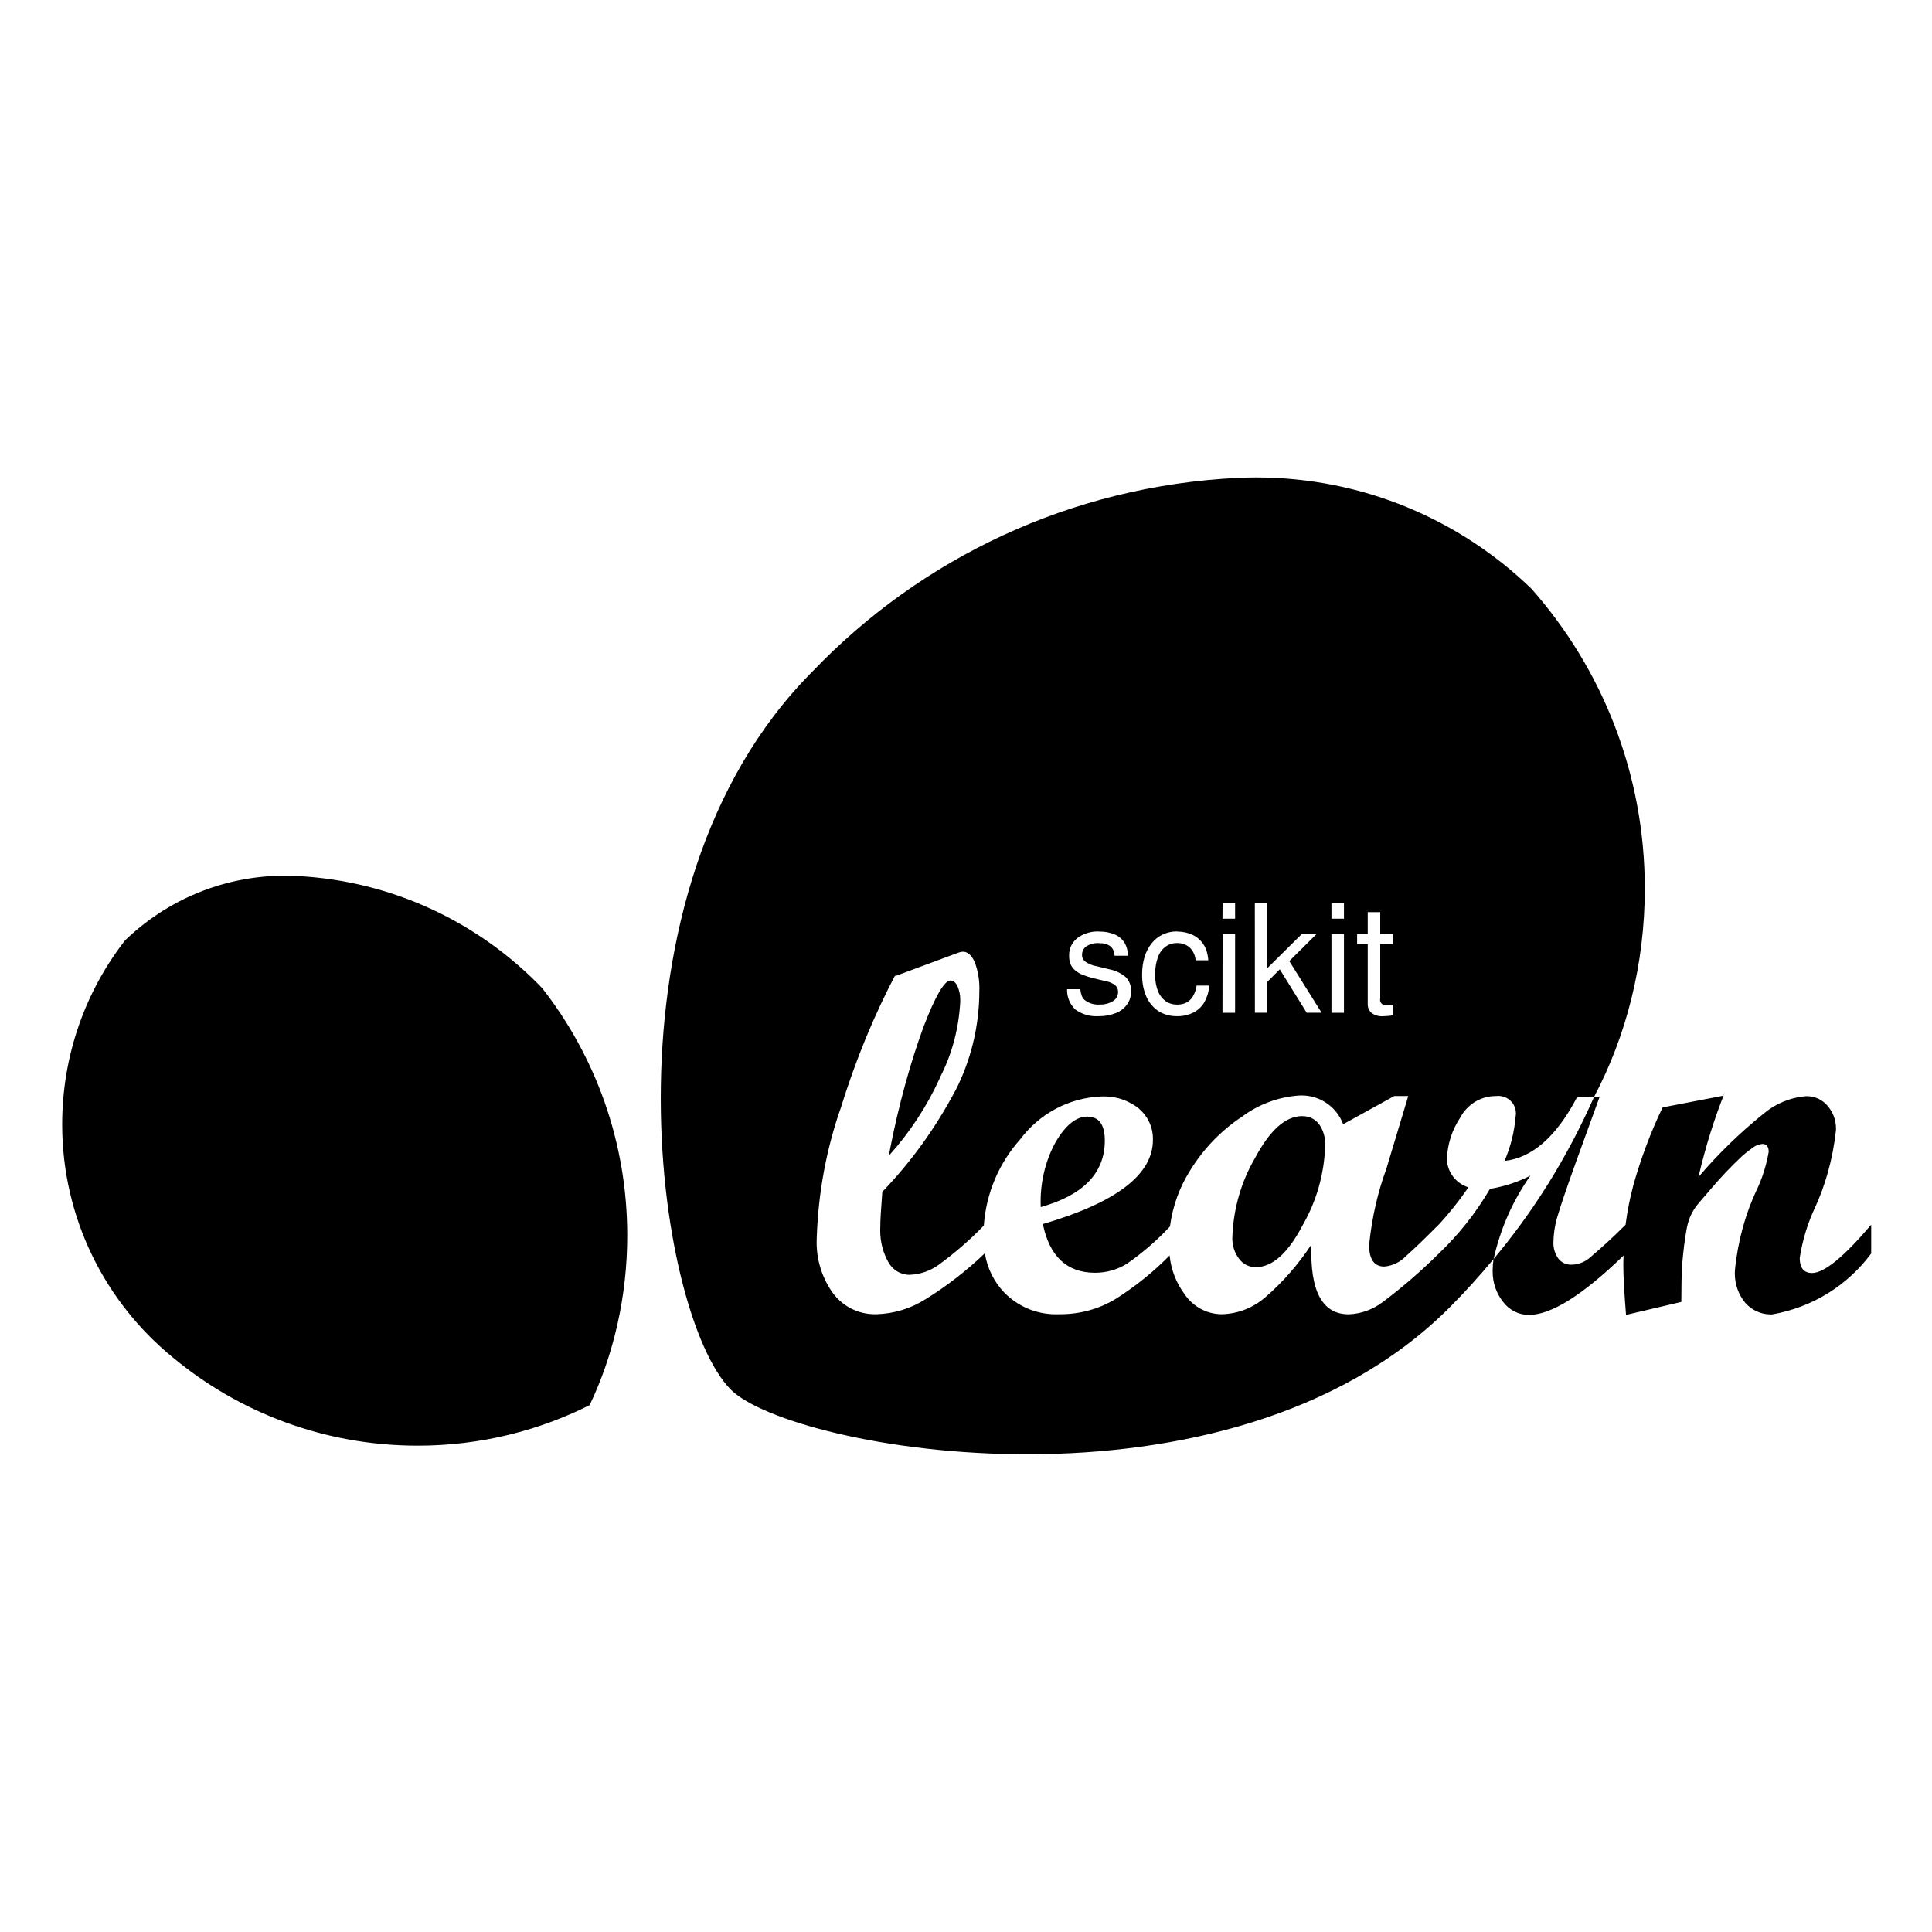
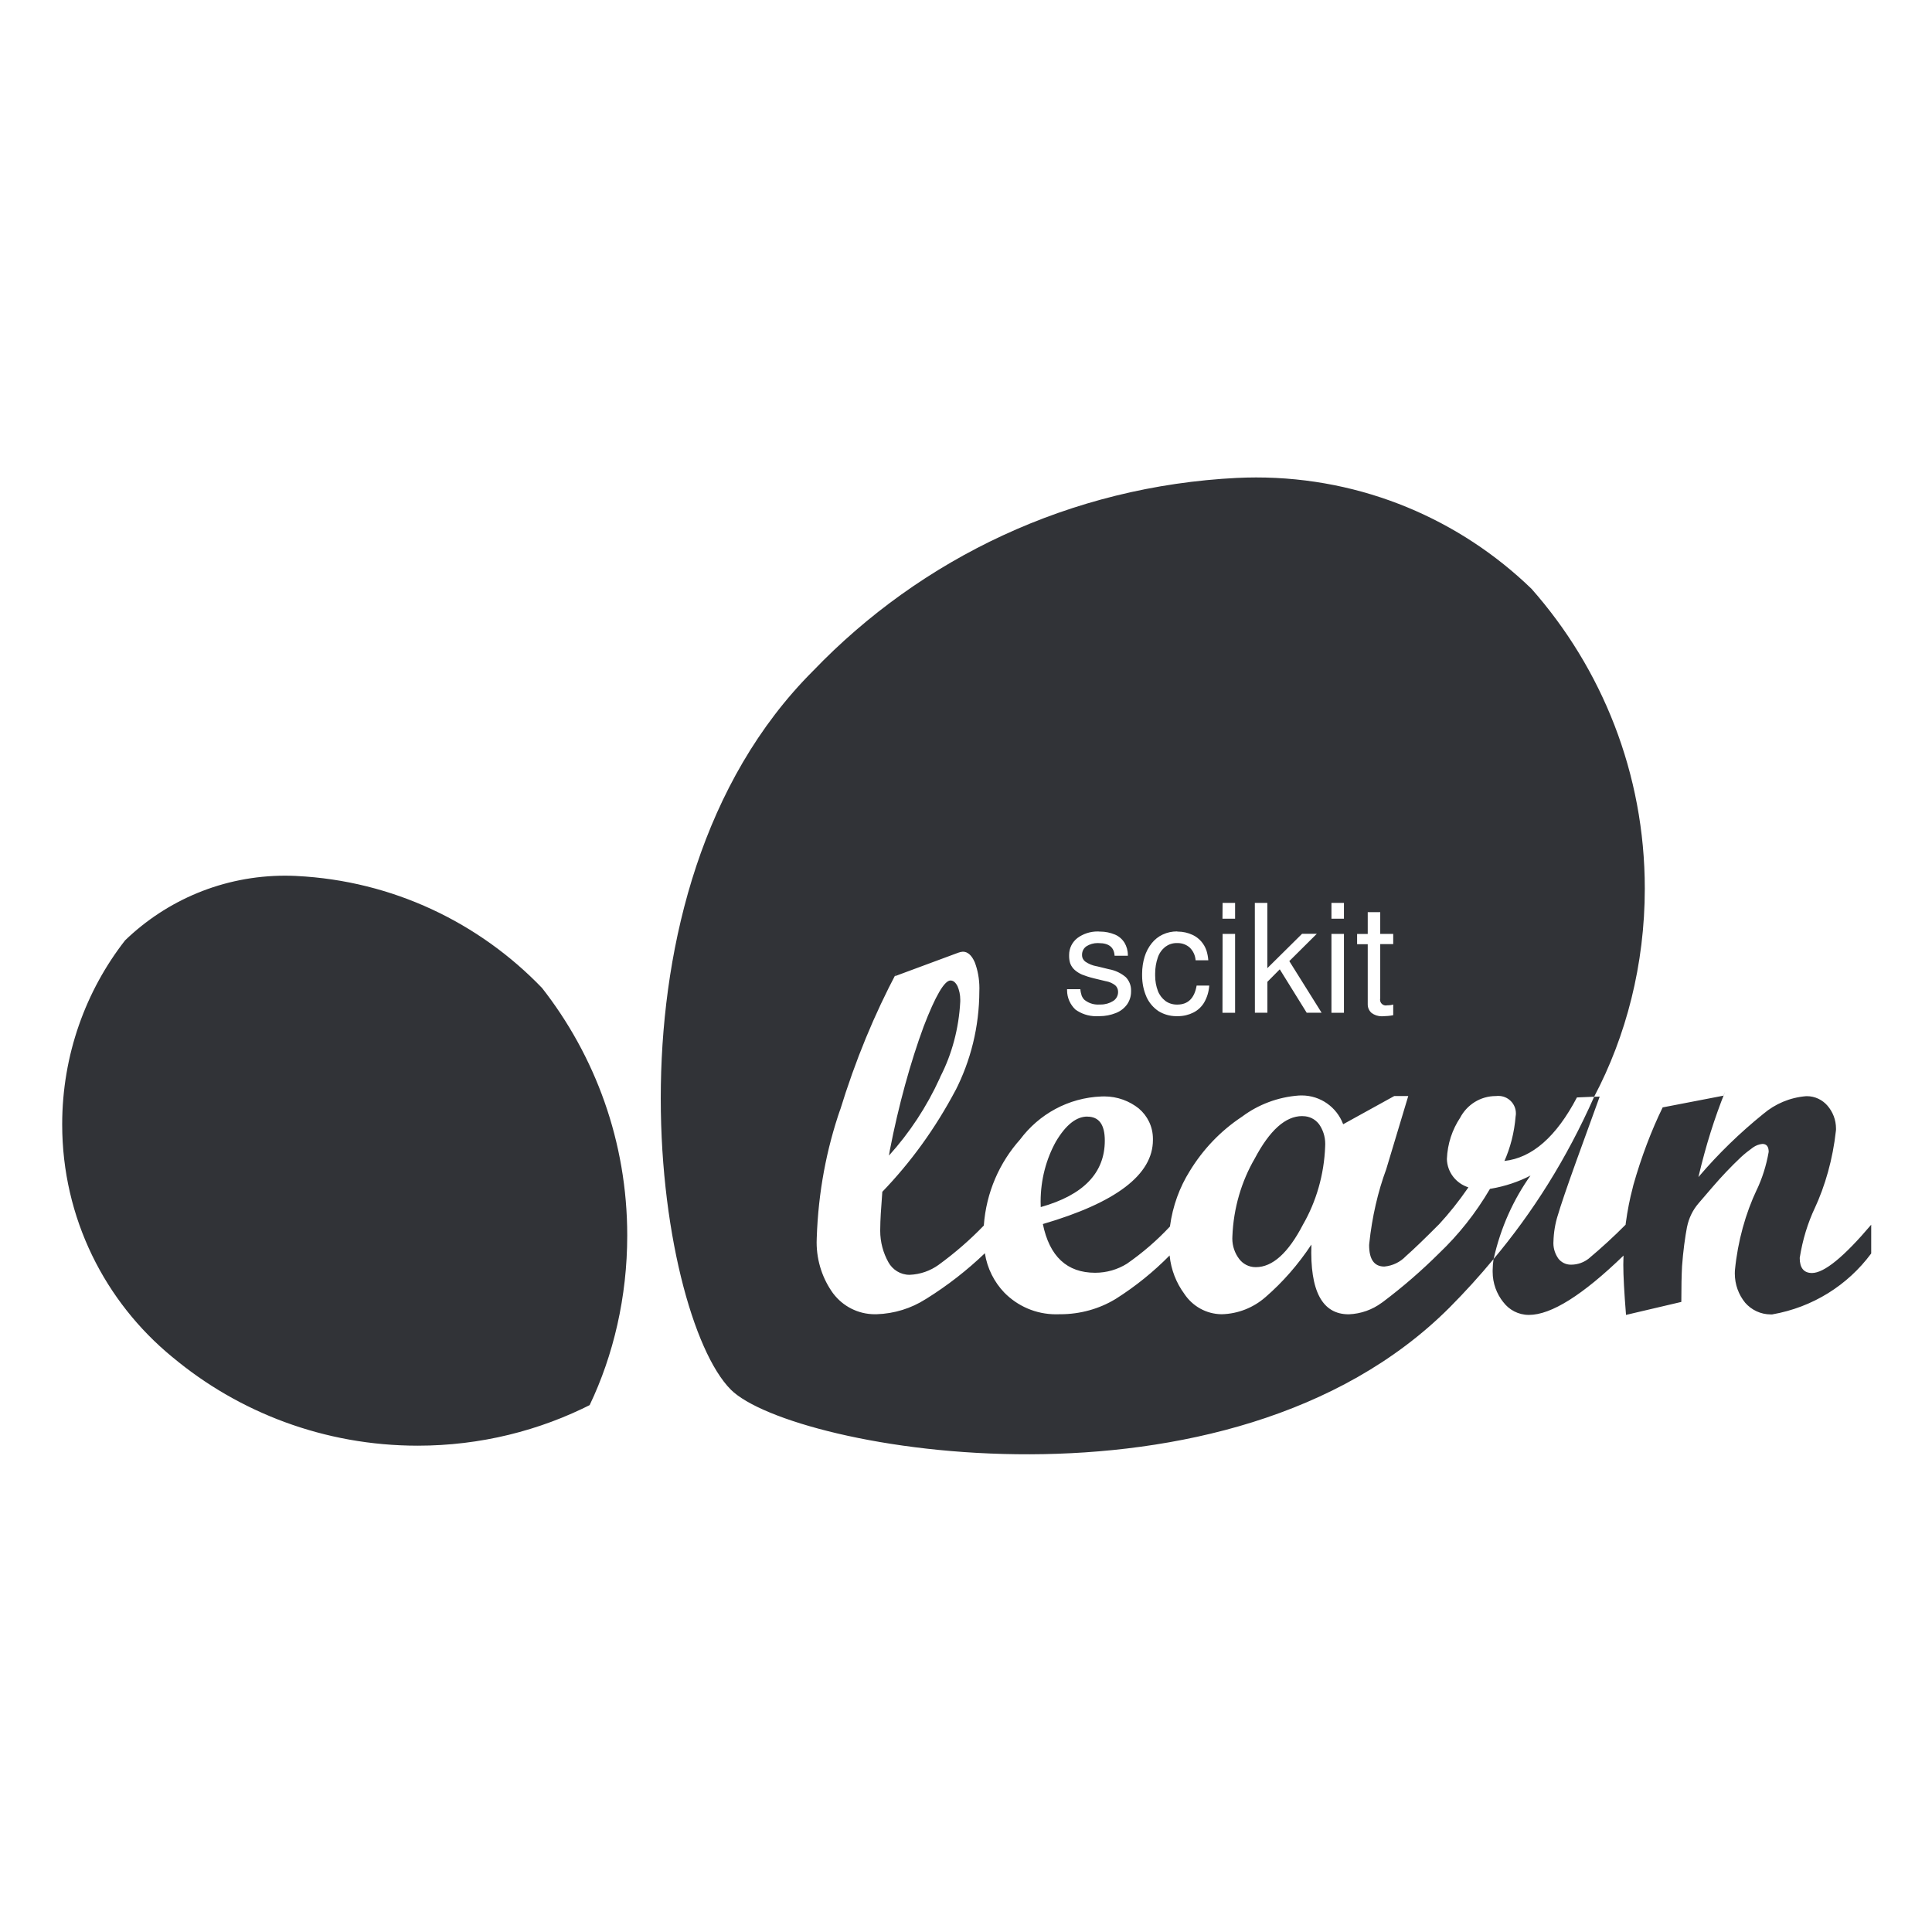
- <svg xmlns="http://www.w3.org/2000/svg" fill="#000000" width="800px" height="800px" viewBox="0 0 32 32" version="1.1">
+ <svg xmlns="http://www.w3.org/2000/svg" fill="#313337" width="800px" height="800px" viewBox="0 0 32 32" version="1.1">
  <path d="M18.009 18.494c-0.182 0-0.356 0.137-0.521 0.416-0.159 0.287-0.252 0.629-0.252 0.993 0 0.031 0.001 0.063 0.002 0.094l-0-0.004q1.061-0.298 1.061-1.101c0-0.265-0.096-0.397-0.29-0.397zM21.568 18.486q-0.414 0-0.786 0.704c-0.217 0.373-0.352 0.817-0.37 1.292l-0 0.005c-0 0.008-0.001 0.018-0.001 0.027 0 0.126 0.042 0.243 0.112 0.336l-0.001-0.001c0.063 0.085 0.162 0.139 0.275 0.139 0.001 0 0.003 0 0.004-0h-0c0.276 0 0.537-0.235 0.781-0.706 0.216-0.375 0.35-0.822 0.367-1.298l0-0.005c0.001-0.010 0.001-0.021 0.001-0.033 0-0.123-0.039-0.238-0.106-0.331l0.001 0.002c-0.062-0.080-0.158-0.13-0.266-0.13-0.004 0-0.008 0-0.012 0l0.001-0zM15.743 16.24c-0.1 0-0.25 0.255-0.445 0.764-0.218 0.591-0.416 1.308-0.559 2.045l-0.015 0.091c0.34-0.376 0.626-0.809 0.841-1.281l0.013-0.031c0.186-0.363 0.304-0.79 0.327-1.241l0-0.007c0-0.007 0-0.015 0-0.023 0-0.081-0.017-0.157-0.047-0.227l0.001 0.004q-0.047-0.094-0.116-0.094zM22.053 15.468h0.207v1.307h-0.207zM20.25 15.468h0.207v1.307h-0.209zM19.497 15.43c0.003-0 0.006-0 0.010-0 0.088 0 0.172 0.020 0.246 0.055l-0.003-0.002c0.111 0.052 0.195 0.147 0.233 0.262l0.001 0.003c0.014 0.046 0.025 0.1 0.029 0.155l0 0.002h-0.21c-0.006-0.083-0.042-0.156-0.097-0.21l-0-0c-0.053-0.047-0.123-0.075-0.2-0.075-0.005 0-0.009 0-0.013 0l0.001-0c-0.002-0-0.005-0-0.007-0-0.070 0-0.135 0.024-0.187 0.063l0.001-0.001c-0.057 0.046-0.101 0.107-0.124 0.177l-0.001 0.003c-0.027 0.078-0.043 0.168-0.043 0.262 0 0.006 0 0.012 0 0.019l-0-0.001c-0 0.006-0 0.012-0 0.019 0 0.089 0.016 0.175 0.046 0.254l-0.002-0.005c0.026 0.069 0.070 0.126 0.125 0.168l0.001 0.001c0.052 0.038 0.118 0.060 0.189 0.060 0.003 0 0.005-0 0.008-0h-0c0.177 0 0.284-0.105 0.32-0.315h0.209c-0.007 0.102-0.036 0.196-0.083 0.278l0.002-0.003c-0.043 0.074-0.105 0.133-0.18 0.171l-0.002 0.001c-0.075 0.038-0.163 0.060-0.257 0.060-0.005 0-0.009-0-0.013-0h0.001c-0.004 0-0.009 0-0.014 0-0.108 0-0.21-0.031-0.296-0.084l0.002 0.001c-0.088-0.059-0.157-0.141-0.2-0.236l-0.001-0.004c-0.045-0.102-0.071-0.222-0.071-0.347 0-0.007 0-0.013 0-0.020l-0 0.001c-0-0.004-0-0.010-0-0.015 0-0.099 0.015-0.194 0.042-0.283l-0.002 0.007c0.026-0.087 0.067-0.163 0.12-0.229l-0.001 0.001c0.050-0.062 0.112-0.112 0.184-0.145l0.003-0.001c0.068-0.032 0.148-0.050 0.233-0.050 0.002 0 0.004 0 0.006 0h-0zM18.203 15.43c0.006-0 0.013-0 0.020-0 0.086 0 0.168 0.018 0.243 0.049l-0.004-0.002c0.069 0.028 0.124 0.076 0.162 0.136l0.001 0.001c0.035 0.059 0.056 0.13 0.056 0.206 0 0.004-0 0.007-0 0.011v-0.001h-0.22c-0.008-0.139-0.094-0.209-0.26-0.209-0.006-0-0.013-0.001-0.020-0.001-0.068 0-0.132 0.019-0.186 0.053l0.002-0.001c-0.046 0.030-0.075 0.082-0.075 0.14 0 0.002 0 0.005 0 0.007v-0c0 0 0 0.001 0 0.001 0 0.045 0.022 0.085 0.056 0.109l0 0c0.053 0.036 0.116 0.063 0.185 0.075l0.003 0 0.2 0.049c0.108 0.019 0.203 0.066 0.281 0.132l-0.001-0.001c0.054 0.056 0.088 0.132 0.088 0.216 0 0.006-0 0.011-0 0.017l0-0.001c0 0.002 0 0.005 0 0.008 0 0.079-0.024 0.152-0.066 0.212l0.001-0.001c-0.047 0.065-0.112 0.115-0.187 0.144l-0.003 0.001c-0.080 0.032-0.172 0.051-0.269 0.051-0.005 0-0.009-0-0.014-0h0.001c-0.012 0.001-0.027 0.001-0.041 0.001-0.13 0-0.25-0.042-0.347-0.113l0.002 0.001c-0.084-0.080-0.137-0.193-0.137-0.318 0-0.006 0-0.013 0-0.019l-0 0.001h0.22c0.003 0.039 0.011 0.074 0.022 0.108l-0.001-0.003c0.010 0.026 0.025 0.049 0.043 0.068l-0-0c0.061 0.051 0.14 0.082 0.227 0.082 0.010 0 0.020-0 0.030-0.001l-0.001 0c0.006 0 0.013 0 0.019 0 0.075 0 0.144-0.021 0.204-0.058l-0.002 0.001c0.051-0.031 0.084-0.086 0.084-0.149 0-0 0-0 0-0v0c0-0.002 0-0.003 0-0.005 0-0.043-0.018-0.081-0.047-0.107l-0-0c-0.043-0.034-0.096-0.058-0.153-0.068l-0.002-0-0.195-0.047c-0.079-0.019-0.145-0.041-0.209-0.066l0.011 0.004c-0.047-0.020-0.087-0.046-0.123-0.077l0 0c-0.031-0.028-0.056-0.063-0.072-0.102l-0.001-0.002c-0.013-0.037-0.020-0.080-0.020-0.125 0-0.003 0-0.007 0-0.010v0.001c-0-0.004-0-0.008-0-0.012 0-0.113 0.053-0.213 0.136-0.278l0.001-0.001c0.092-0.068 0.208-0.109 0.333-0.109 0.010 0 0.020 0 0.031 0.001l-0.001-0zM22.654 15.108h0.207v0.36h0.215v0.169h-0.215v0.896c-0.002 0.008-0.003 0.016-0.003 0.025 0 0.053 0.043 0.096 0.096 0.096 0.009 0 0.017-0.001 0.025-0.003l-0.001 0c0.004 0 0.008 0 0.013 0 0.030 0 0.059-0.005 0.087-0.013l-0.002 0.001v0.176c-0.051 0.010-0.109 0.016-0.169 0.017h-0.001c-0.006 0-0.012 0.001-0.019 0.001-0.063 0-0.122-0.020-0.169-0.055l0.001 0.001c-0.040-0.035-0.065-0.085-0.065-0.142 0-0.004 0-0.008 0-0.012l-0 0.001v-0.987h-0.176v-0.17h0.176zM22.053 14.955h0.207v0.262h-0.207zM20.784 14.955h0.207v1.081l0.575-0.569h0.244l-0.455 0.452 0.535 0.855h-0.247l-0.446-0.719-0.205 0.207v0.512h-0.207zM20.25 14.955h0.207v0.262h-0.209zM4.898 14.508c-0.052-0.002-0.112-0.004-0.173-0.004-1.031 0-1.966 0.408-2.654 1.072l0.001-0.001c-0.65 0.833-1.042 1.895-1.042 3.049 0 1.552 0.71 2.938 1.822 3.851l0.009 0.007c1.092 0.911 2.511 1.463 4.058 1.463 1.038 0 2.019-0.249 2.884-0.69l-0.036 0.017c0.393-0.823 0.622-1.79 0.622-2.809 0-1.552-0.531-2.98-1.421-4.112l0.011 0.014c-1.039-1.081-2.473-1.777-4.068-1.856l-0.014-0.001zM26.404 18.166c-0.456 1.028-1.014 1.913-1.68 2.705l0.014-0.017c-0.009 0.055-0.014 0.118-0.015 0.183v0.001c-0 0.008-0 0.017-0 0.026 0 0.191 0.066 0.366 0.177 0.505l-0.001-0.002c0.098 0.13 0.251 0.212 0.424 0.212 0 0 0 0 0.001 0h-0c0.37 0 0.892-0.33 1.567-0.983-0.001 0.050-0.004 0.1-0.004 0.151q0 0.274 0.045 0.832l0.916-0.215c0-0.25 0.004-0.446 0.012-0.592 0.018-0.245 0.047-0.466 0.088-0.683l-0.006 0.037c0.030-0.152 0.097-0.286 0.191-0.395l-0.001 0.001 0.232-0.27c0.153-0.178 0.307-0.34 0.469-0.493l0.003-0.003c0.061-0.056 0.127-0.109 0.196-0.158l0.006-0.004c0.043-0.031 0.096-0.051 0.152-0.057l0.001-0c0.069 0 0.104 0.044 0.104 0.132-0.041 0.233-0.109 0.442-0.201 0.636l0.006-0.015c-0.187 0.395-0.317 0.854-0.364 1.338l-0.001 0.017c-0.001 0.011-0.001 0.025-0.001 0.038 0 0.184 0.064 0.353 0.172 0.485l-0.001-0.001c0.104 0.119 0.256 0.194 0.425 0.194 0.008 0 0.016-0 0.023-0l-0.001 0c0.676-0.118 1.251-0.486 1.636-1.003l0.005-0.007v-0.476q-0.677 0.799-0.98 0.8c-0.136 0-0.204-0.084-0.204-0.25 0.048-0.304 0.133-0.577 0.252-0.831l-0.008 0.019c0.178-0.382 0.304-0.825 0.355-1.291l0.002-0.019c0-0.006 0-0.013 0-0.020 0-0.145-0.053-0.277-0.141-0.379l0.001 0.001c-0.083-0.097-0.206-0.159-0.343-0.159-0.003 0-0.007 0-0.010 0h0c-0.273 0.022-0.517 0.129-0.71 0.293l0.002-0.002c-0.397 0.321-0.75 0.665-1.069 1.039l-0.009 0.011c0.124-0.53 0.268-0.98 0.442-1.415l-0.023 0.065-1.011 0.195c-0.184 0.376-0.354 0.822-0.485 1.285l-0.014 0.058c-0.044 0.163-0.084 0.366-0.112 0.573l-0.003 0.027q-0.293 0.295-0.612 0.562c-0.078 0.061-0.178 0.099-0.286 0.1h-0c-0.003 0-0.007 0-0.010 0-0.084 0-0.159-0.040-0.207-0.102l-0-0.001c-0.050-0.071-0.081-0.159-0.081-0.254 0-0.008 0-0.017 0.001-0.025l-0 0.001c0.004-0.154 0.029-0.301 0.073-0.44l-0.003 0.011c0.047-0.162 0.15-0.466 0.311-0.913l0.385-1.061zM20.5 7.915c-2.774 0.136-5.245 1.335-7.032 3.196l-0.003 0.003c-3.661 3.661-2.603 10.659-1.36 11.903 1.006 1.005 8.241 2.303 11.904-1.36q0.383-0.385 0.73-0.804c0.118-0.526 0.33-0.989 0.619-1.394l-0.008 0.012c-0.194 0.101-0.42 0.178-0.657 0.218l-0.014 0.002c-0.24 0.408-0.52 0.759-0.843 1.067l-0.002 0.002c-0.29 0.288-0.6 0.557-0.927 0.803l-0.023 0.016c-0.152 0.112-0.34 0.182-0.544 0.19l-0.002 0q-0.656 0-0.617-1.155c-0.221 0.333-0.473 0.621-0.76 0.87l-0.005 0.004c-0.193 0.168-0.445 0.273-0.721 0.28l-0.001 0c-0.259-0.003-0.485-0.137-0.618-0.338l-0.002-0.003c-0.13-0.177-0.217-0.393-0.241-0.628l-0-0.005c-0.267 0.271-0.565 0.512-0.887 0.716l-0.020 0.012c-0.259 0.155-0.571 0.246-0.905 0.246-0.007 0-0.014-0-0.021-0h0.001c-0.015 0.001-0.032 0.001-0.050 0.001-0.336 0-0.64-0.138-0.858-0.361l-0-0c-0.166-0.174-0.281-0.399-0.32-0.648l-0.001-0.007v0.005c-0.292 0.28-0.615 0.532-0.962 0.749l-0.025 0.015c-0.23 0.146-0.509 0.237-0.809 0.246l-0.002 0c-0.007 0-0.015 0-0.023 0-0.281 0-0.531-0.134-0.689-0.342l-0.002-0.002c-0.171-0.235-0.274-0.53-0.274-0.848 0-0.026 0.001-0.053 0.002-0.079l-0 0.004c0.025-0.754 0.161-1.468 0.393-2.138l-0.015 0.051c0.266-0.868 0.577-1.611 0.95-2.317l-0.034 0.072 1.052-0.39c0.022-0.009 0.048-0.014 0.074-0.016l0.001-0c0.079 0 0.145 0.059 0.196 0.175 0.049 0.128 0.077 0.276 0.077 0.43 0 0.016-0 0.031-0.001 0.047l0-0.002c-0.001 0.597-0.145 1.16-0.4 1.658l0.010-0.021c-0.342 0.646-0.747 1.202-1.219 1.692l0.002-0.002q-0.034 0.431-0.034 0.592c-0.001 0.016-0.001 0.034-0.001 0.052 0 0.191 0.050 0.37 0.137 0.525l-0.003-0.005c0.069 0.126 0.201 0.211 0.352 0.211h0c0.18-0.007 0.344-0.067 0.48-0.164l-0.003 0.002c0.279-0.203 0.525-0.418 0.751-0.652l0.002-0.002c0.040-0.552 0.261-1.046 0.604-1.429l-0.002 0.002c0.312-0.417 0.797-0.69 1.346-0.711l0.003-0c0.013-0.001 0.029-0.001 0.044-0.001 0.218 0 0.417 0.076 0.575 0.202l-0.002-0.001c0.143 0.121 0.233 0.3 0.233 0.501 0 0.007-0 0.014-0 0.021l0-0.001q0 0.859-1.823 1.392c0.11 0.537 0.4 0.807 0.866 0.807 0.193-0 0.373-0.055 0.525-0.149l-0.004 0.003c0.269-0.187 0.505-0.392 0.716-0.618l0.002-0.003c0.046-0.342 0.16-0.649 0.329-0.919l-0.006 0.010c0.224-0.37 0.518-0.675 0.866-0.906l0.010-0.007c0.262-0.195 0.587-0.322 0.939-0.347l0.006-0c0.012-0.001 0.025-0.001 0.038-0.001 0.313 0 0.58 0.196 0.685 0.472l0.002 0.005 0.846-0.467h0.232l-0.365 1.213c-0.136 0.366-0.235 0.791-0.281 1.232l-0.002 0.023c0 0.237 0.084 0.356 0.252 0.356 0.141-0.013 0.265-0.076 0.356-0.171l0-0q0.195-0.172 0.546-0.525v0.001c0.171-0.185 0.332-0.387 0.478-0.599l0.012-0.018c-0.203-0.064-0.35-0.249-0.356-0.468l-0-0.001c0.010-0.255 0.090-0.489 0.221-0.686l-0.003 0.005c0.113-0.217 0.336-0.362 0.593-0.362 0.002 0 0.004 0 0.006 0h-0c0.011-0.002 0.024-0.002 0.037-0.002 0.159 0 0.289 0.129 0.289 0.289 0 0.016-0.001 0.031-0.004 0.046l0-0.002c-0.022 0.274-0.088 0.527-0.192 0.759l0.006-0.015q0.688-0.075 1.201-1.052l0.285-0.012c0.529-1.001 0.839-2.189 0.839-3.448 0-1.907-0.711-3.648-1.883-4.972l0.007 0.008c-1.18-1.142-2.789-1.845-4.563-1.845-0.107 0-0.213 0.003-0.319 0.008l0.015-0.001z" />
</svg>
